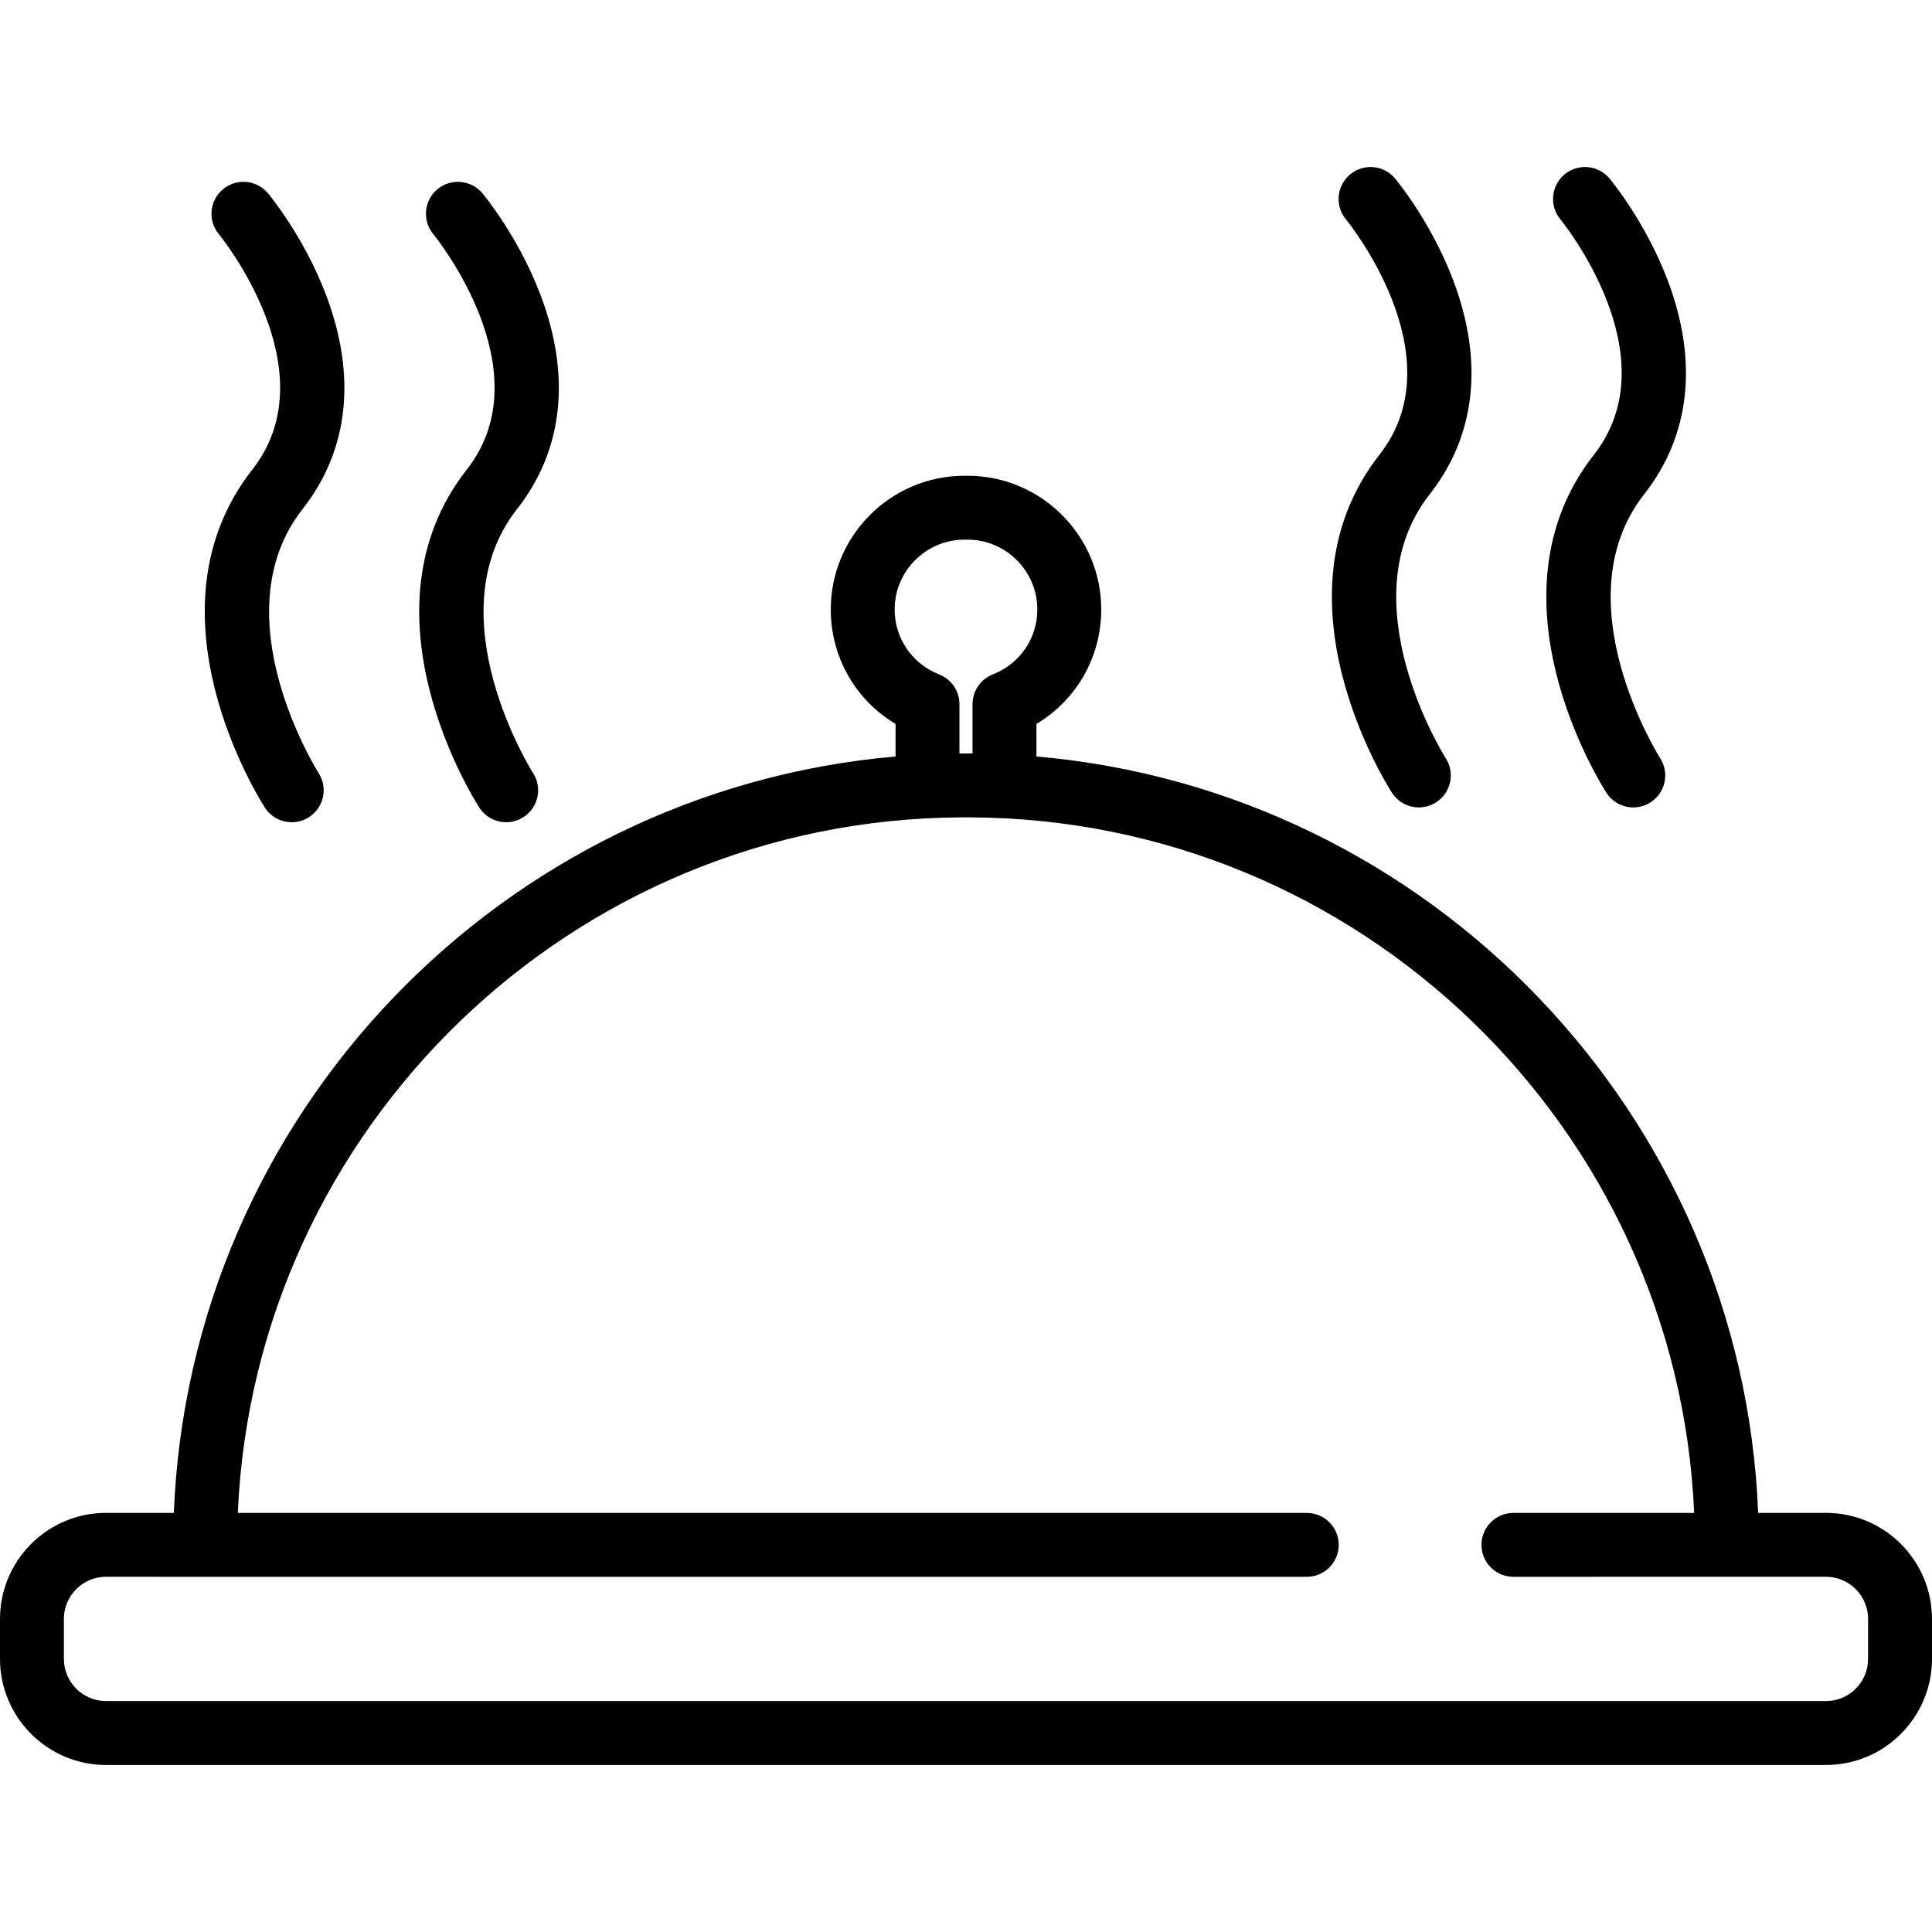
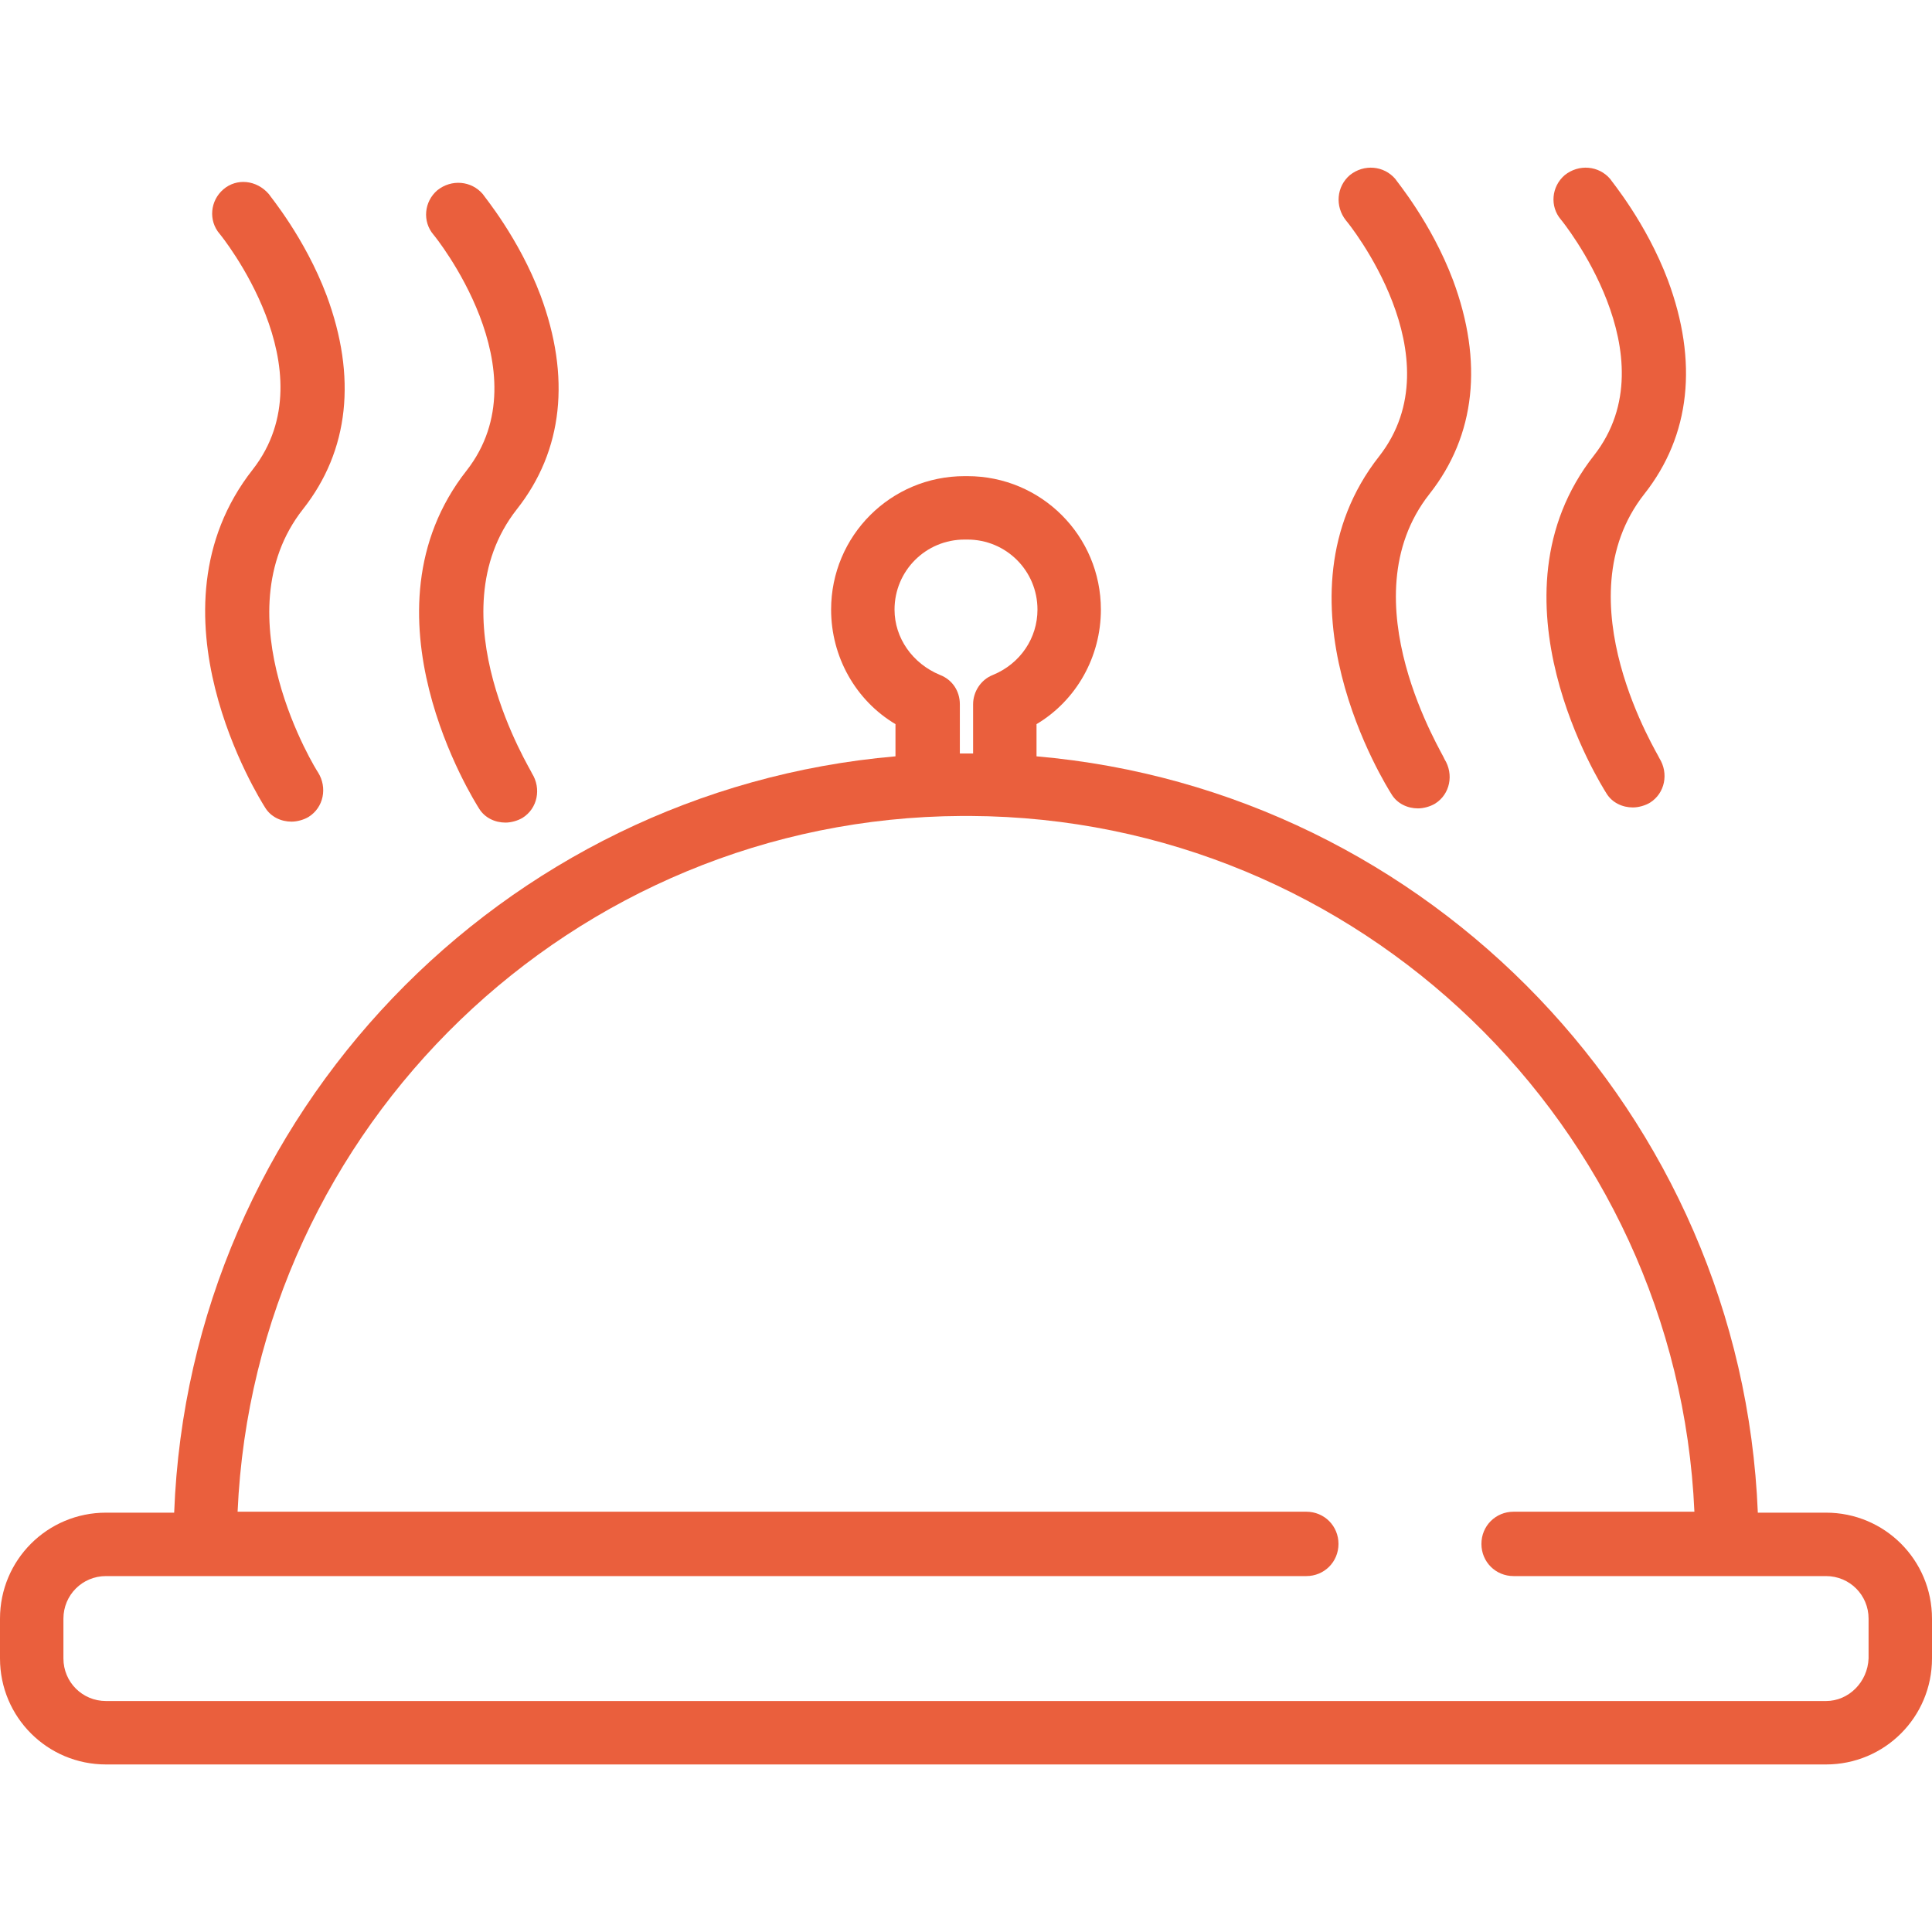
- <svg xmlns="http://www.w3.org/2000/svg" version="1.1" id="Capa_1" x="0px" y="0px" viewBox="0 0 204.09 204.09" style="enable-background:new 0 0 204.09 204.09;" xml:space="preserve">
+ <svg xmlns="http://www.w3.org/2000/svg" version="1.1" id="Capa_1" x="0px" y="0px" viewBox="0 0 204.1 204.1" style="enable-background:new 0 0 204.1 204.1;" xml:space="preserve">
+   <style type="text/css">
+ 	.st0{fill:#EA5F3D;}
+ </style>
  <g>
    <g>
-       <path d="M151.037,52.201c4.873-6.212,5.724-14.037,2.463-22.629c-2.329-6.136-5.976-10.535-6.13-10.719    c-1.195-1.43-3.324-1.62-4.754-0.424c-1.43,1.195-1.619,3.32-0.428,4.75c0.164,0.199,11.729,14.412,3.537,24.856    c-11.796,15.041,0.781,34.878,1.322,35.715c0.646,0.999,1.731,1.543,2.838,1.543c0.628,0,1.263-0.175,1.829-0.541    c1.564-1.012,2.014-3.101,1.002-4.667C152.612,79.925,142.221,63.44,151.037,52.201z" />
+       <path class="st0" d="M151,52.2c4.9-6.2,5.7-14,2.5-22.6c-2.3-6.1-6-10.5-6.1-10.7c-1.2-1.4-3.3-1.6-4.8-0.4    c-1.4,1.2-1.6,3.3-0.4,4.8c0.2,0.2,11.7,14.4,3.5,24.9c-11.8,15,0.8,34.9,1.3,35.7c0.6,1,1.7,1.5,2.8,1.5c0.6,0,1.3-0.2,1.8-0.5    c1.6-1,2-3.1,1-4.7C152.6,79.9,142.2,63.4,151,52.2z" />
    </g>
  </g>
  <g>
    <g>
-       <path d="M173.691,52.201c4.873-6.212,5.724-14.037,2.463-22.629c-2.33-6.136-5.977-10.535-6.131-10.719    c-1.194-1.43-3.324-1.62-4.754-0.424c-1.428,1.194-1.619,3.319-0.428,4.749c0.118,0.143,11.746,14.392,3.537,24.857    c-11.796,15.041,0.782,34.878,1.323,35.715c0.646,0.999,1.73,1.543,2.837,1.543c0.628,0,1.263-0.175,1.83-0.541    c1.565-1.012,2.014-3.101,1.002-4.667C175.267,79.925,164.875,63.44,173.691,52.201z" />
+       <path class="st0" d="M173.7,52.2c4.9-6.2,5.7-14,2.5-22.6c-2.3-6.1-6-10.5-6.1-10.7c-1.2-1.4-3.3-1.6-4.8-0.4    c-1.4,1.2-1.6,3.3-0.4,4.7c0.1,0.1,11.7,14.4,3.5,24.9c-11.8,15,0.8,34.9,1.3,35.7c0.6,1,1.7,1.5,2.8,1.5c0.6,0,1.3-0.2,1.8-0.5    c1.6-1,2-3.1,1-4.7C175.3,79.9,164.9,63.4,173.7,52.2z" />
    </g>
  </g>
  <g>
    <g>
-       <path d="M31.972,53.765c4.873-6.212,5.724-14.037,2.463-22.629c-2.33-6.136-5.976-10.535-6.13-10.719    c-1.195-1.43-3.323-1.62-4.754-0.424c-1.428,1.194-1.619,3.319-0.428,4.749c0.119,0.143,11.746,14.392,3.538,24.857    c-11.798,15.041,0.78,34.877,1.322,35.715c0.646,0.999,1.73,1.543,2.837,1.543c0.628,0,1.263-0.175,1.829-0.541    c1.565-1.012,2.014-3.102,1.001-4.667C33.547,81.489,23.155,65.004,31.972,53.765z" />
+       <path class="st0" d="M32,53.8c4.9-6.2,5.7-14,2.5-22.6c-2.3-6.1-6-10.5-6.1-10.7C27.1,19,25,18.8,23.6,20    c-1.4,1.2-1.6,3.3-0.4,4.7c0.1,0.1,11.7,14.4,3.5,24.9c-11.8,15,0.8,34.9,1.3,35.7c0.6,1,1.7,1.5,2.8,1.5c0.6,0,1.3-0.2,1.8-0.5    c1.6-1,2-3.1,1-4.7C33.5,81.5,23.2,65,32,53.8z" />
    </g>
  </g>
  <g>
    <g>
-       <path d="M54.626,53.765c4.873-6.212,5.724-14.037,2.464-22.629c-2.329-6.136-5.976-10.535-6.13-10.719    c-1.195-1.43-3.323-1.62-4.754-0.424c-1.428,1.194-1.619,3.319-0.428,4.749c0.119,0.143,11.746,14.392,3.537,24.857    c-11.798,15.041,0.78,34.877,1.321,35.715c0.646,0.999,1.73,1.543,2.837,1.543c0.628,0,1.263-0.175,1.83-0.541    c1.565-1.012,2.014-3.102,1.001-4.667C56.201,81.489,45.809,65.004,54.626,53.765z" />
+       <path class="st0" d="M54.6,53.8c4.9-6.2,5.7-14,2.5-22.6c-2.3-6.1-6-10.5-6.1-10.7c-1.2-1.4-3.3-1.6-4.8-0.4    c-1.4,1.2-1.6,3.3-0.4,4.7c0.1,0.1,11.7,14.4,3.5,24.9c-11.8,15,0.8,34.9,1.3,35.7c0.6,1,1.7,1.5,2.8,1.5c0.6,0,1.3-0.2,1.8-0.5    c1.6-1,2-3.1,1-4.7C56.2,81.5,45.8,65,54.6,53.8z" />
    </g>
  </g>
  <g>
    <g>
-       <path d="M192.886,159.814h-7.159c-1.681-42.103-34.652-76.291-76.241-79.901v-3.437c4.223-2.526,6.845-7.054,6.845-12.088    c0-7.792-6.341-14.132-14.133-14.132c-0.051,0-0.254,0-0.305,0c-7.793,0-14.133,6.34-14.133,14.132    c0,5.034,2.623,9.563,6.844,12.088v3.437c-41.588,3.61-74.56,37.797-76.241,79.901h-7.159C5.026,159.814,0,164.84,0,171.017v4.22    c0,6.182,5.026,11.21,11.203,11.21h181.684c6.178,0,11.203-5.028,11.203-11.21v-4.22    C204.089,164.84,199.063,159.814,192.886,159.814z M94.508,64.388c0-4.07,3.312-7.382,7.383-7.382c0.052,0,0.254,0,0.305,0    c4.071,0,7.383,3.312,7.383,7.382c0,3.043-1.846,5.735-4.703,6.856c-1.292,0.507-2.141,1.754-2.141,3.142v5.211h-1.383v-5.211    c0-1.388-0.85-2.634-2.141-3.142C96.354,70.122,94.508,67.431,94.508,64.388z M192.886,179.696H11.202    c-2.456,0-4.453-2.001-4.453-4.46v-4.22c0-2.455,1.998-4.452,4.453-4.452h5.549c0.031,0.001,0.06,0.005,0.091,0.005h121.202    c1.863,0,3.375-1.511,3.375-3.375c0-1.863-1.512-3.375-3.375-3.375H25.122c1.766-40.712,35.356-73.309,76.458-73.473h0.928    c41.103,0.164,74.691,32.76,76.458,73.473h-19.092c-1.864,0-3.375,1.512-3.375,3.375c0,1.864,1.511,3.375,3.375,3.375    l26.063-0.005h6.948c2.456,0,4.453,1.997,4.453,4.452v4.22h0.001C197.339,177.695,195.341,179.696,192.886,179.696z" />
+       <path class="st0" d="M192.9,159.8h-7.2c-1.7-42.1-34.7-76.3-76.2-79.9v-3.4c4.2-2.5,6.8-7.1,6.8-12.1c0-7.8-6.3-14.1-14.1-14.1    c-0.1,0-0.3,0-0.3,0c-7.8,0-14.1,6.3-14.1,14.1c0,5,2.6,9.6,6.8,12.1v3.4C53,83.5,20,117.7,18.4,159.8h-7.2C5,159.8,0,164.8,0,171    v4.2c0,6.2,5,11.2,11.2,11.2h181.7c6.2,0,11.2-5,11.2-11.2V171C204.1,164.8,199.1,159.8,192.9,159.8z M94.5,64.4    c0-4.1,3.3-7.4,7.4-7.4c0.1,0,0.3,0,0.3,0c4.1,0,7.4,3.3,7.4,7.4c0,3-1.8,5.7-4.7,6.9c-1.3,0.5-2.1,1.8-2.1,3.1v5.2h-1.4v-5.2    c0-1.4-0.8-2.6-2.1-3.1C96.4,70.1,94.5,67.4,94.5,64.4z M192.9,179.7H11.2c-2.5,0-4.5-2-4.5-4.5V171c0-2.5,2-4.5,4.5-4.5h5.5    c0,0,0.1,0,0.1,0H138c1.9,0,3.4-1.5,3.4-3.4c0-1.9-1.5-3.4-3.4-3.4H25.1c1.8-40.7,35.4-73.3,76.5-73.5h0.9    c41.1,0.2,74.7,32.8,76.5,73.5h-19.1c-1.9,0-3.4,1.5-3.4,3.4c0,1.9,1.5,3.4,3.4,3.4l26.1,0h6.9c2.5,0,4.5,2,4.5,4.5v4.2h0    C197.3,177.7,195.3,179.7,192.9,179.7z" />
    </g>
  </g>
-   <g>
- </g>
-   <g>
- </g>
-   <g>
- </g>
-   <g>
- </g>
-   <g>
- </g>
-   <g>
- </g>
-   <g>
- </g>
-   <g>
- </g>
-   <g>
- </g>
-   <g>
- </g>
-   <g>
- </g>
-   <g>
- </g>
-   <g>
- </g>
-   <g>
- </g>
-   <g>
- </g>
</svg>
